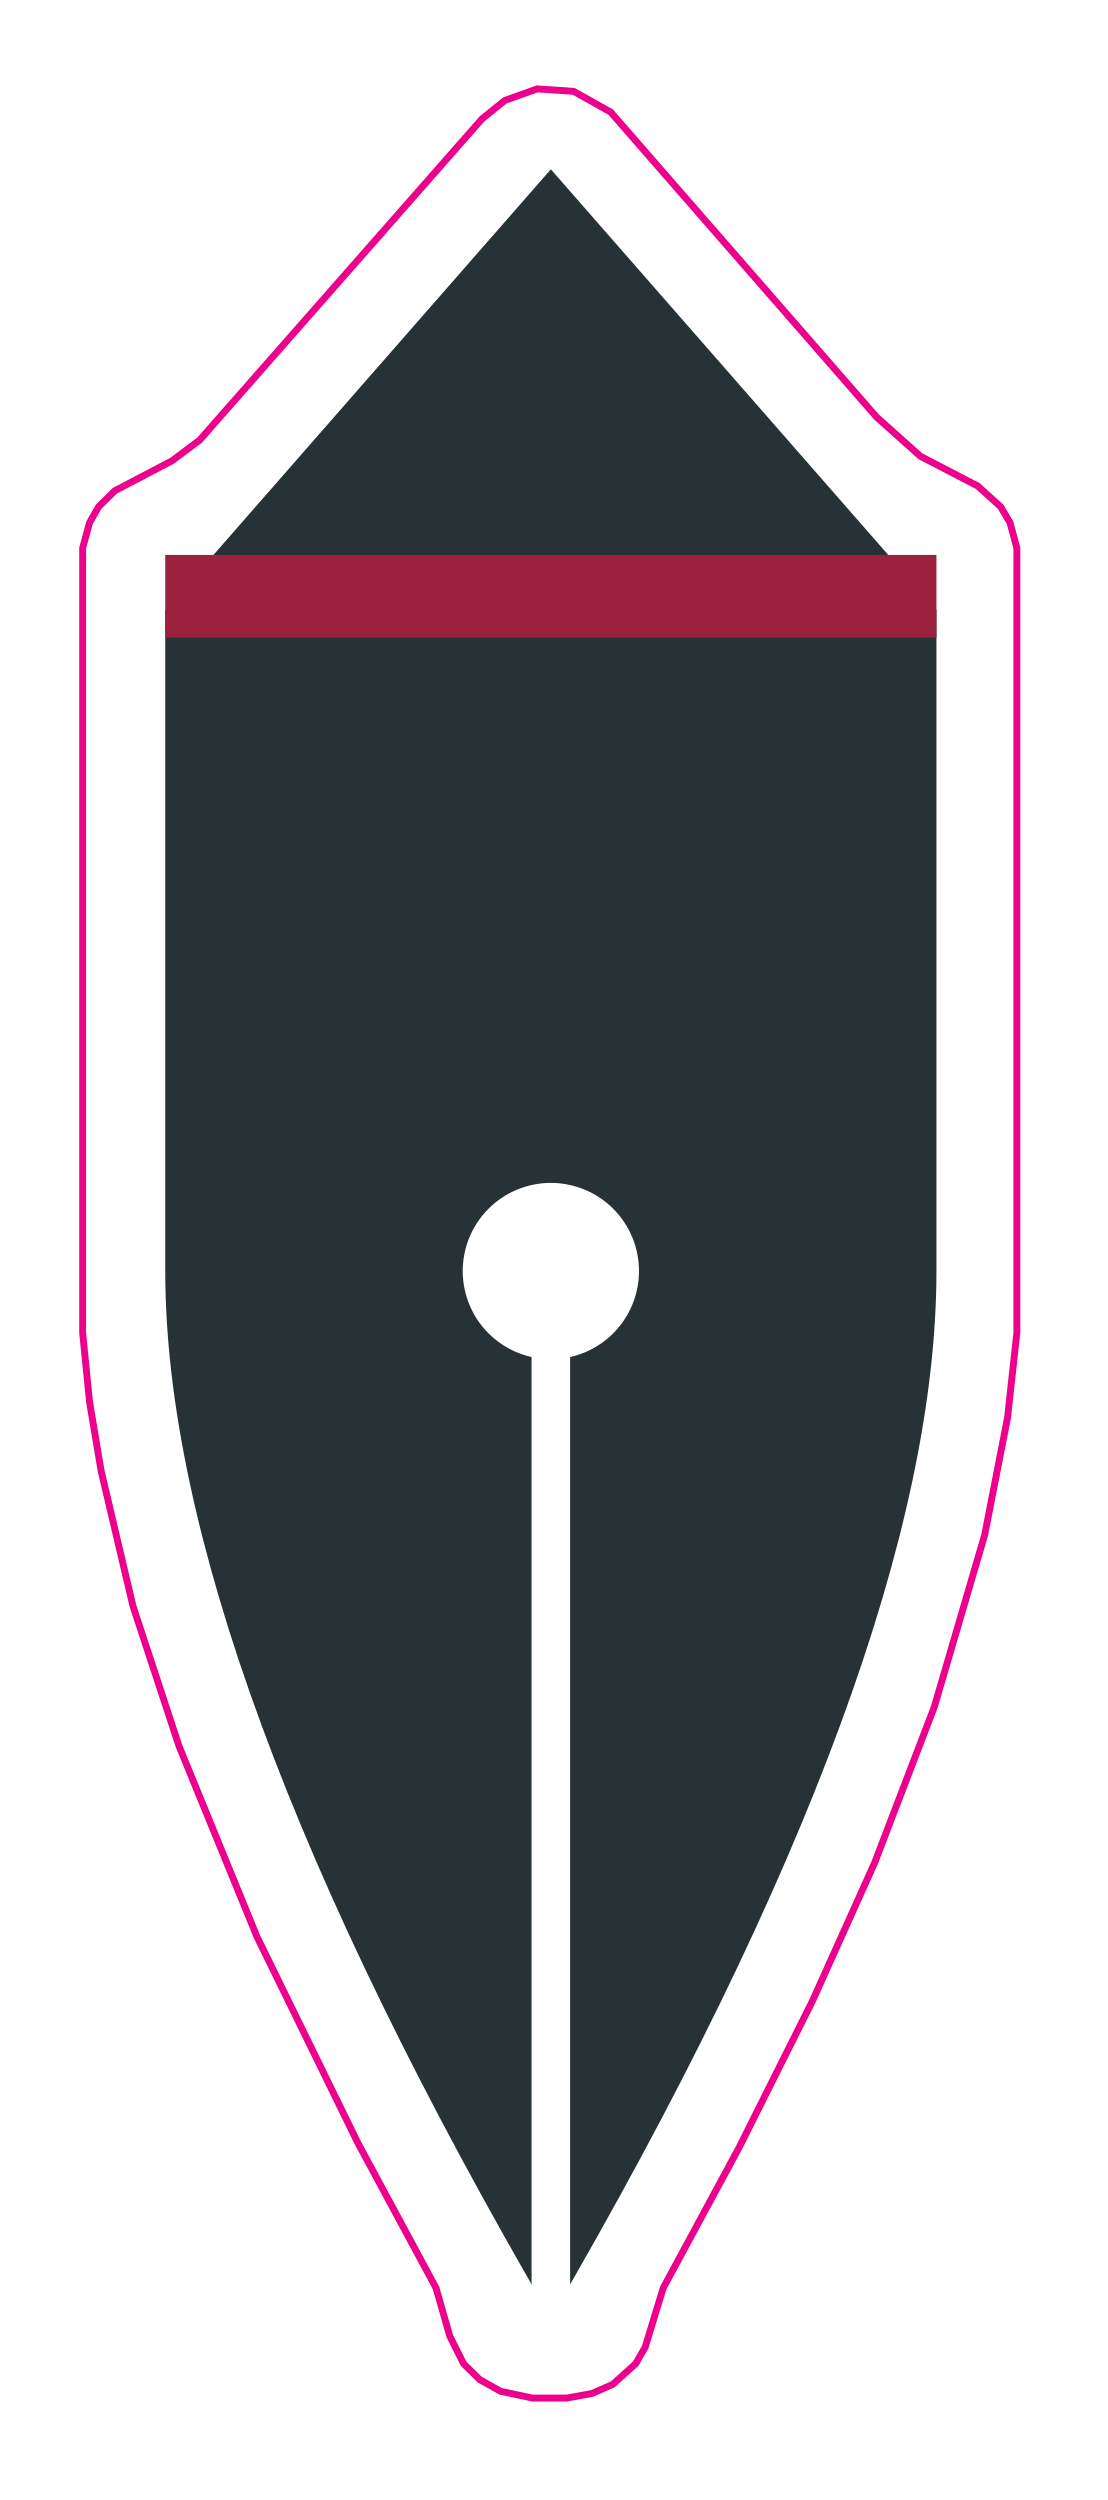
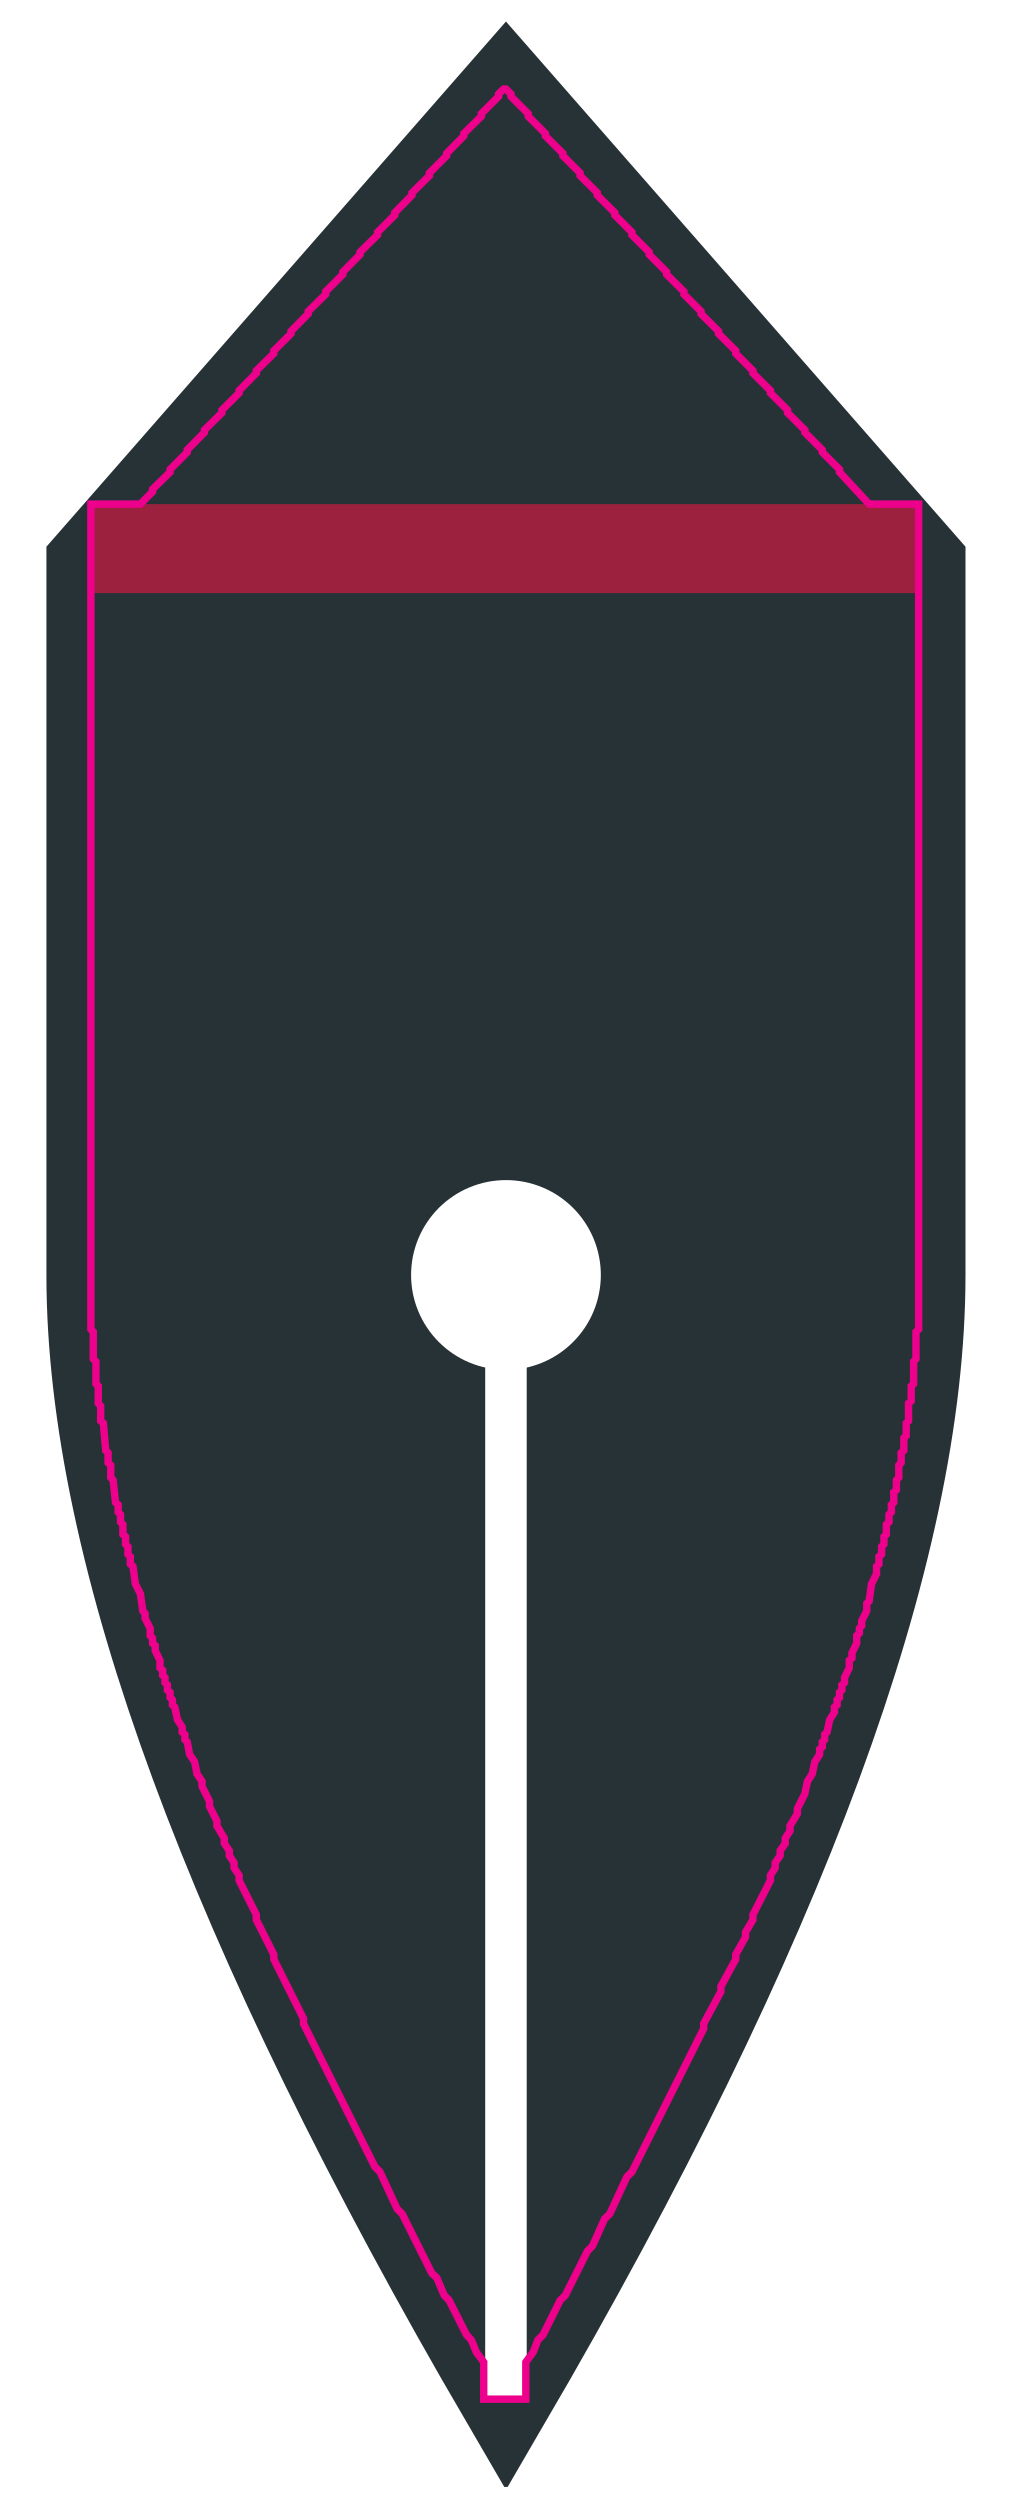
- <svg xmlns="http://www.w3.org/2000/svg" width="113.04" height="255.12" viewBox="0 0 113.04 255.12">
-   <path fill-rule="nonzero" fill="rgb(100%, 100%, 100%)" fill-opacity="1" d="M 54.809 9.07 L 51.52 10.25 L 49.188 12.133 L 20.379 44.906 L 17.566 47.016 L 11.719 50.078 L 10.062 51.711 L 9.137 53.34 L 8.434 55.926 L 8.434 136.031 L 9.137 143.059 L 10.316 150.086 L 13.574 163.914 L 18.27 178.191 L 26.223 197.641 L 36.539 218.723 L 44.492 233.477 L 45.898 238.395 L 47.305 241.207 L 48.961 242.836 L 51.07 244.02 L 54.332 244.719 L 57.844 244.719 L 60.43 244.242 L 62.539 243.316 L 64.871 241.207 L 65.828 239.547 L 67.684 233.477 L 75.41 219.172 L 82.914 204.191 L 89.238 190.137 L 95.34 174.199 L 100.484 156.633 L 102.816 144.688 L 103.77 136.031 L 103.77 55.926 L 103.07 53.34 L 102.113 51.711 L 99.781 49.602 L 93.934 46.566 L 89.465 42.574 L 62.312 11.434 L 58.547 9.324 Z M 54.809 9.07 " />
-   <path fill-rule="nonzero" fill="rgb(15.289%, 19.609%, 21.179%)" fill-opacity="1" d="M 56.215 17.277 L 95.562 62.25 L 95.562 129.707 C 95.562 155.941 82.449 191.543 56.215 236.512 C 29.98 191.543 16.863 155.941 16.863 129.707 L 16.863 62.25 Z M 56.215 17.277 " />
-   <path fill-rule="nonzero" fill="rgb(61.179%, 12.939%, 24.309%)" fill-opacity="1" d="M 16.863 56.629 L 95.562 56.629 L 95.562 65.059 L 16.863 65.059 Z M 16.863 56.629 " />
-   <path fill-rule="nonzero" fill="rgb(100%, 100%, 100%)" fill-opacity="1" d="M 65.207 129.707 C 65.207 130.297 65.152 130.883 65.035 131.461 C 64.922 132.039 64.75 132.602 64.523 133.148 C 64.297 133.695 64.02 134.211 63.691 134.703 C 63.363 135.195 62.992 135.648 62.574 136.066 C 62.156 136.484 61.703 136.855 61.211 137.184 C 60.719 137.512 60.203 137.789 59.656 138.016 C 59.109 138.242 58.547 138.414 57.969 138.527 C 57.391 138.645 56.805 138.699 56.215 138.699 C 55.625 138.699 55.039 138.645 54.461 138.527 C 53.879 138.414 53.316 138.242 52.773 138.016 C 52.227 137.789 51.707 137.512 51.219 137.184 C 50.727 136.855 50.273 136.484 49.855 136.066 C 49.438 135.648 49.062 135.195 48.734 134.703 C 48.406 134.211 48.129 133.695 47.906 133.148 C 47.68 132.602 47.508 132.039 47.395 131.461 C 47.277 130.883 47.219 130.297 47.219 129.707 C 47.219 129.117 47.277 128.531 47.395 127.953 C 47.508 127.371 47.68 126.809 47.906 126.266 C 48.129 125.719 48.406 125.199 48.734 124.711 C 49.062 124.219 49.438 123.766 49.855 123.348 C 50.273 122.93 50.727 122.555 51.219 122.227 C 51.707 121.898 52.227 121.621 52.773 121.398 C 53.316 121.172 53.879 121 54.461 120.887 C 55.039 120.77 55.625 120.711 56.215 120.711 C 56.805 120.711 57.391 120.77 57.969 120.887 C 58.547 121 59.109 121.172 59.656 121.398 C 60.203 121.621 60.719 121.898 61.211 122.227 C 61.703 122.555 62.156 122.93 62.574 123.348 C 62.992 123.766 63.363 124.219 63.691 124.711 C 64.02 125.199 64.297 125.719 64.523 126.266 C 64.75 126.809 64.922 127.371 65.035 127.953 C 65.152 128.531 65.207 129.117 65.207 129.707 Z M 65.207 129.707 " />
-   <path fill-rule="nonzero" fill="rgb(100%, 100%, 100%)" fill-opacity="1" d="M 54.246 138.137 L 58.18 138.137 L 58.18 236.512 L 54.246 236.512 Z M 54.246 138.137 " />
-   <path fill="none" stroke-width="0.25" stroke-linecap="butt" stroke-linejoin="miter" stroke="rgb(92.549%, 0%, 54.9%)" stroke-opacity="1" stroke-miterlimit="4" d="M 27.5 5.08 L 26.33 5.499 L 25.5 6.169 L 15.25 17.83 L 14.25 18.58 L 12.169 19.67 L 11.58 20.251 L 11.251 20.83 L 11.001 21.75 L 11.001 50.25 L 11.251 52.75 L 11.67 55.251 L 12.829 60.17 L 14.5 65.25 L 17.33 72.17 L 21 79.67 L 23.83 84.92 L 24.33 86.669 L 24.83 87.67 L 25.419 88.25 L 26.17 88.671 L 27.33 88.919 L 28.58 88.919 L 29.5 88.75 L 30.25 88.42 L 31.08 87.67 L 31.421 87.079 L 32.081 84.92 L 34.83 79.83 L 37.499 74.5 L 39.749 69.5 L 41.92 63.83 L 43.751 57.58 L 44.58 53.33 L 44.919 50.25 L 44.919 21.75 L 44.671 20.83 L 44.33 20.251 L 43.5 19.5 L 41.42 18.42 L 39.83 17 L 30.17 5.921 L 28.83 5.17 Z M 27.5 5.08 " transform="matrix(2.810705, 0, 0, 2.810705, -22.48564, -5.207431)" />
+ <svg xmlns="http://www.w3.org/2000/svg" width="96" height="238.08" viewBox="0 0 96 238.08">
+   <defs>
+     <clipPath id="clip-0">
+       <path clip-rule="nonzero" d="M 0.184 0 L 95.812 0 L 95.812 236.836 L 0.184 236.836 Z M 0.184 0 " />
+     </clipPath>
+   </defs>
+   <path fill-rule="nonzero" fill="rgb(15.289%, 19.609%, 21.179%)" fill-opacity="1" d="M 48.184 8.48 L 87.711 53.656 L 87.711 121.418 C 87.711 147.77 74.535 183.535 48.184 228.707 C 21.832 183.535 8.656 147.77 8.656 121.418 L 8.656 53.656 Z M 48.184 8.48 " />
+   <g clip-path="url(#clip-0)">
+     <path fill="none" stroke-width="3" stroke-linecap="butt" stroke-linejoin="miter" stroke="rgb(15.289%, 19.609%, 21.179%)" stroke-opacity="1" stroke-miterlimit="4" d="M 20 -0 L 34 16 L 34 40 C 34 49.333 29.333 62.001 20 78 C 10.667 62.001 6 49.333 6 40 L 6 16 Z M 20 -0 " transform="matrix(2.823424, 0, 0, 2.823424, -8.285503, 8.481006)" />
+   </g>
+   <path fill-rule="nonzero" fill="rgb(15.289%, 19.609%, 21.179%)" fill-opacity="1" d="M 48.184 8.48 L 87.711 53.656 L 87.711 121.418 C 87.711 147.77 74.535 183.535 48.184 228.707 C 21.832 183.535 8.656 147.77 8.656 121.418 L 8.656 53.656 Z M 48.184 8.48 " />
+   <path fill-rule="nonzero" fill="rgb(61.179%, 12.939%, 24.309%)" fill-opacity="1" d="M 8.656 48.008 L 87.711 48.008 L 87.711 56.48 L 8.656 56.48 Z M 8.656 48.008 " />
+   <path fill-rule="nonzero" fill="rgb(100%, 100%, 100%)" fill-opacity="1" d="M 57.219 121.418 C 57.219 122.012 57.16 122.598 57.043 123.18 C 56.93 123.762 56.758 124.328 56.531 124.875 C 56.305 125.422 56.023 125.945 55.695 126.438 C 55.367 126.93 54.992 127.387 54.57 127.805 C 54.152 128.227 53.695 128.602 53.203 128.93 C 52.711 129.262 52.188 129.539 51.641 129.766 C 51.094 129.992 50.527 130.164 49.945 130.281 C 49.363 130.395 48.777 130.453 48.184 130.453 C 47.59 130.453 47.004 130.395 46.422 130.281 C 45.84 130.164 45.273 129.992 44.727 129.766 C 44.176 129.539 43.656 129.262 43.164 128.93 C 42.672 128.602 42.215 128.227 41.793 127.805 C 41.375 127.387 41 126.93 40.672 126.438 C 40.34 125.945 40.062 125.422 39.836 124.875 C 39.609 124.328 39.438 123.762 39.32 123.18 C 39.207 122.598 39.148 122.012 39.148 121.418 C 39.148 120.824 39.207 120.238 39.32 119.656 C 39.438 119.074 39.609 118.508 39.836 117.961 C 40.062 117.414 40.34 116.891 40.672 116.398 C 41 115.906 41.375 115.449 41.793 115.027 C 42.215 114.609 42.672 114.234 43.164 113.906 C 43.656 113.574 44.176 113.297 44.727 113.07 C 45.273 112.844 45.84 112.672 46.422 112.555 C 47.004 112.441 47.59 112.383 48.184 112.383 C 48.777 112.383 49.363 112.441 49.945 112.555 C 50.527 112.672 51.094 112.844 51.641 113.07 C 52.188 113.297 52.711 113.574 53.203 113.906 C 53.695 114.234 54.152 114.609 54.57 115.027 C 54.992 115.449 55.367 115.906 55.695 116.398 C 56.023 116.891 56.305 117.414 56.531 117.961 C 56.758 118.508 56.93 119.074 57.043 119.656 C 57.16 120.238 57.219 120.824 57.219 121.418 Z M 57.219 121.418 " />
+   <path fill-rule="nonzero" fill="rgb(100%, 100%, 100%)" fill-opacity="1" d="M 46.207 129.887 L 50.16 129.887 L 50.16 228.707 L 46.207 228.707 Z M 46.207 129.887 " />
+   <path fill="none" stroke-width="0.25" stroke-linecap="butt" stroke-linejoin="miter" stroke="rgb(92.549%, 0%, 54.9%)" stroke-opacity="1" stroke-miterlimit="4" d="M 27.92 8 L 27.75 8.17 L 27.75 8.25 L 27.17 8.83 L 27.17 8.92 L 26.579 9.5 L 26.579 9.58 L 26 10.171 L 26 10.249 L 25.42 10.83 L 25.42 10.92 L 24.831 11.5 L 24.831 11.58 L 24.25 12.17 L 24.25 12.25 L 23.67 12.83 L 23.67 12.92 L 23.08 13.501 L 23.08 13.58 L 22.499 14.17 L 22.499 14.251 L 21.92 14.83 L 21.92 14.92 L 21.33 15.5 L 21.33 15.58 L 20.751 16.169 L 20.751 16.25 L 20.17 16.829 L 20.17 16.919 L 19.58 17.5 L 19.58 17.581 L 19 18.17 L 19 18.25 L 18.419 18.83 L 18.419 18.92 L 17.83 19.5 L 17.83 19.58 L 17.25 20.171 L 17.25 20.249 L 16.671 20.831 L 16.671 20.92 L 16.08 21.5 L 16.08 21.58 L 15.67 22 L 14 22 L 14 49.83 L 14.081 49.92 L 14.081 50.831 L 14.171 50.921 L 14.171 51.67 L 14.249 51.749 L 14.249 52.33 L 14.33 52.42 L 14.33 52.92 L 14.42 53 L 14.5 53.92 L 14.58 54 L 14.58 54.33 L 14.67 54.42 L 14.67 54.83 L 14.75 54.92 L 14.831 55.67 L 14.92 55.75 L 14.92 55.999 L 14.999 56.08 L 14.999 56.33 L 15.08 56.42 L 15.08 56.749 L 15.169 56.83 L 15.169 57.08 L 15.25 57.17 L 15.25 57.42 L 15.33 57.501 L 15.33 57.75 L 15.42 57.83 L 15.5 58.421 L 15.67 58.75 L 15.751 59.33 L 15.829 59.42 L 15.829 59.58 L 16 59.92 L 16 60.169 L 16.08 60.25 L 16.08 60.42 L 16.17 60.5 L 16.17 60.67 L 16.33 61 L 16.33 61.25 L 16.42 61.33 L 16.42 61.5 L 16.5 61.581 L 16.5 61.749 L 16.581 61.83 L 16.581 62 L 16.671 62.08 L 16.671 62.25 L 16.749 62.33 L 16.749 62.501 L 16.83 62.579 L 16.92 63 L 17.08 63.25 L 17.08 63.421 L 17.17 63.5 L 17.17 63.67 L 17.25 63.75 L 17.331 64.171 L 17.499 64.42 L 17.58 64.83 L 17.75 65.079 L 17.75 65.25 L 18 65.75 L 18 65.921 L 18.251 66.42 L 18.251 66.581 L 18.5 67 L 18.5 67.17 L 18.67 67.42 L 18.67 67.58 L 18.83 67.83 L 18.83 68 L 19 68.251 L 19 68.421 L 19.58 69.58 L 19.58 69.75 L 20.17 70.919 L 20.17 71.08 L 21.17 73.08 L 21.17 73.251 L 23.58 78.08 L 23.75 78.251 L 24.33 79.5 L 24.5 79.67 L 25.5 81.671 L 25.67 81.83 L 25.919 82.42 L 26.08 82.58 L 26.671 83.75 L 26.83 83.92 L 27 84.33 L 27.25 84.67 L 27.25 85.919 L 28.67 85.919 L 28.67 84.67 L 28.92 84.33 L 29.079 83.92 L 29.25 83.75 L 29.831 82.58 L 29.999 82.42 L 30.751 80.919 L 30.919 80.751 L 31.33 79.831 L 31.501 79.67 L 32.08 78.419 L 32.25 78.251 L 34.67 73.419 L 34.67 73.251 L 35.25 72.17 L 35.25 72 L 35.751 71.08 L 35.751 70.919 L 36.08 70.33 L 36.08 70.169 L 36.33 69.75 L 36.33 69.58 L 36.92 68.421 L 36.92 68.251 L 37.08 68 L 37.08 67.83 L 37.25 67.58 L 37.25 67.42 L 37.421 67.17 L 37.421 67 L 37.58 66.749 L 37.58 66.581 L 37.83 66.17 L 37.83 66 L 38.081 65.5 L 38.17 65.079 L 38.33 64.83 L 38.419 64.42 L 38.58 64.171 L 38.58 64 L 38.67 63.92 L 38.67 63.75 L 38.75 63.67 L 38.75 63.5 L 38.83 63.421 L 38.92 63 L 39.079 62.75 L 39.079 62.579 L 39.169 62.501 L 39.169 62.33 L 39.25 62.25 L 39.25 62.08 L 39.33 62 L 39.33 61.83 L 39.42 61.749 L 39.42 61.581 L 39.58 61.25 L 39.58 61 L 39.67 60.921 L 39.67 60.75 L 39.831 60.42 L 39.831 60.169 L 39.921 60.079 L 39.921 59.92 L 39.999 59.83 L 39.999 59.67 L 40.17 59.33 L 40.17 59.081 L 40.25 59 L 40.33 58.421 L 40.5 58.08 L 40.5 57.83 L 40.581 57.75 L 40.581 57.501 L 40.67 57.42 L 40.67 57.17 L 40.749 57.08 L 40.749 56.83 L 40.83 56.749 L 40.83 56.42 L 40.919 56.33 L 40.919 56.08 L 41 55.999 L 41 55.75 L 41.08 55.67 L 41.08 55.33 L 41.17 55.25 L 41.17 54.92 L 41.25 54.83 L 41.25 54.42 L 41.33 54.33 L 41.33 54 L 41.42 53.92 L 41.42 53.499 L 41.501 53.421 L 41.501 53 L 41.579 52.92 L 41.579 52.33 L 41.669 52.25 L 41.669 51.749 L 41.75 51.67 L 41.75 50.921 L 41.83 50.831 L 41.83 49.92 L 41.92 49.83 L 41.92 22 L 40.25 22 L 39.25 20.92 L 39.25 20.831 L 38.67 20.249 L 38.67 20.171 L 38.081 19.58 L 38.081 19.5 L 37.499 18.92 L 37.499 18.83 L 36.92 18.25 L 36.92 18.17 L 36.33 17.581 L 36.33 17.5 L 35.751 16.919 L 35.751 16.829 L 35.17 16.25 L 35.17 16.169 L 34.58 15.58 L 34.58 15.5 L 34.001 14.92 L 34.001 14.83 L 33.419 14.251 L 33.419 14.17 L 32.83 13.58 L 32.83 13.501 L 32.25 12.92 L 32.25 12.83 L 31.671 12.25 L 31.671 12.17 L 31.08 11.58 L 31.08 11.5 L 30.5 10.92 L 30.5 10.83 L 29.921 10.249 L 29.921 10.171 L 29.33 9.58 L 29.33 9.5 L 28.75 8.92 L 28.75 8.83 L 28.17 8.25 L 28.17 8.17 L 28 8 Z M 27.92 8 " transform="matrix(2.823424, 0, 0, 2.823424, -30.87289, -14.10639)" />
</svg>
